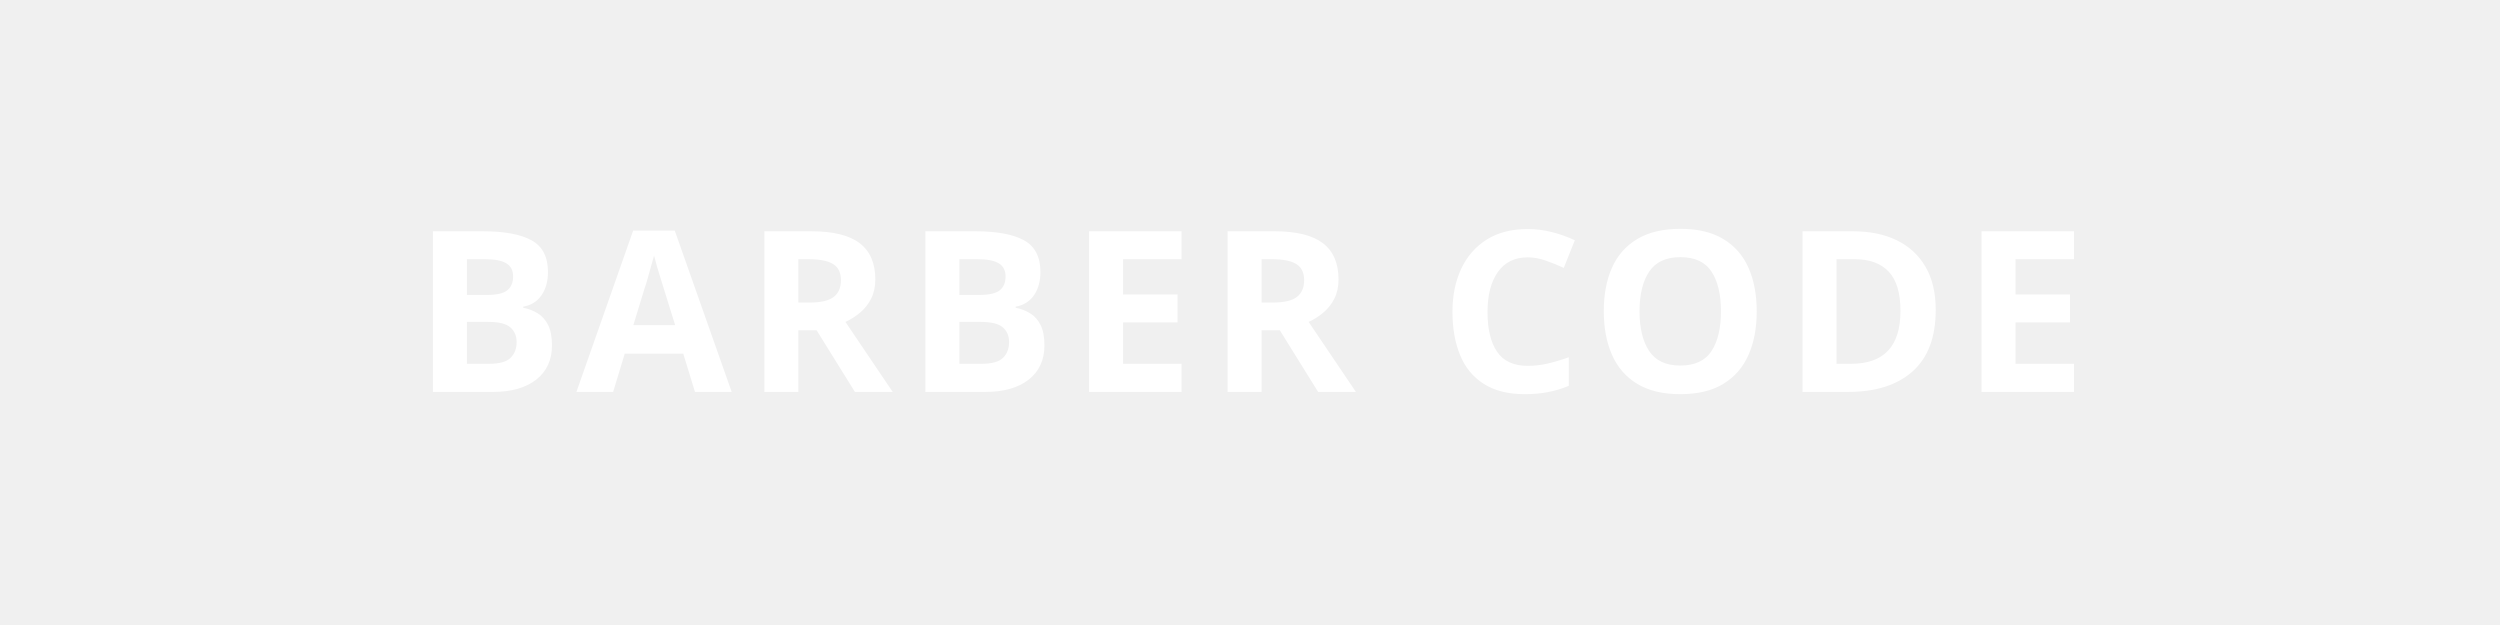
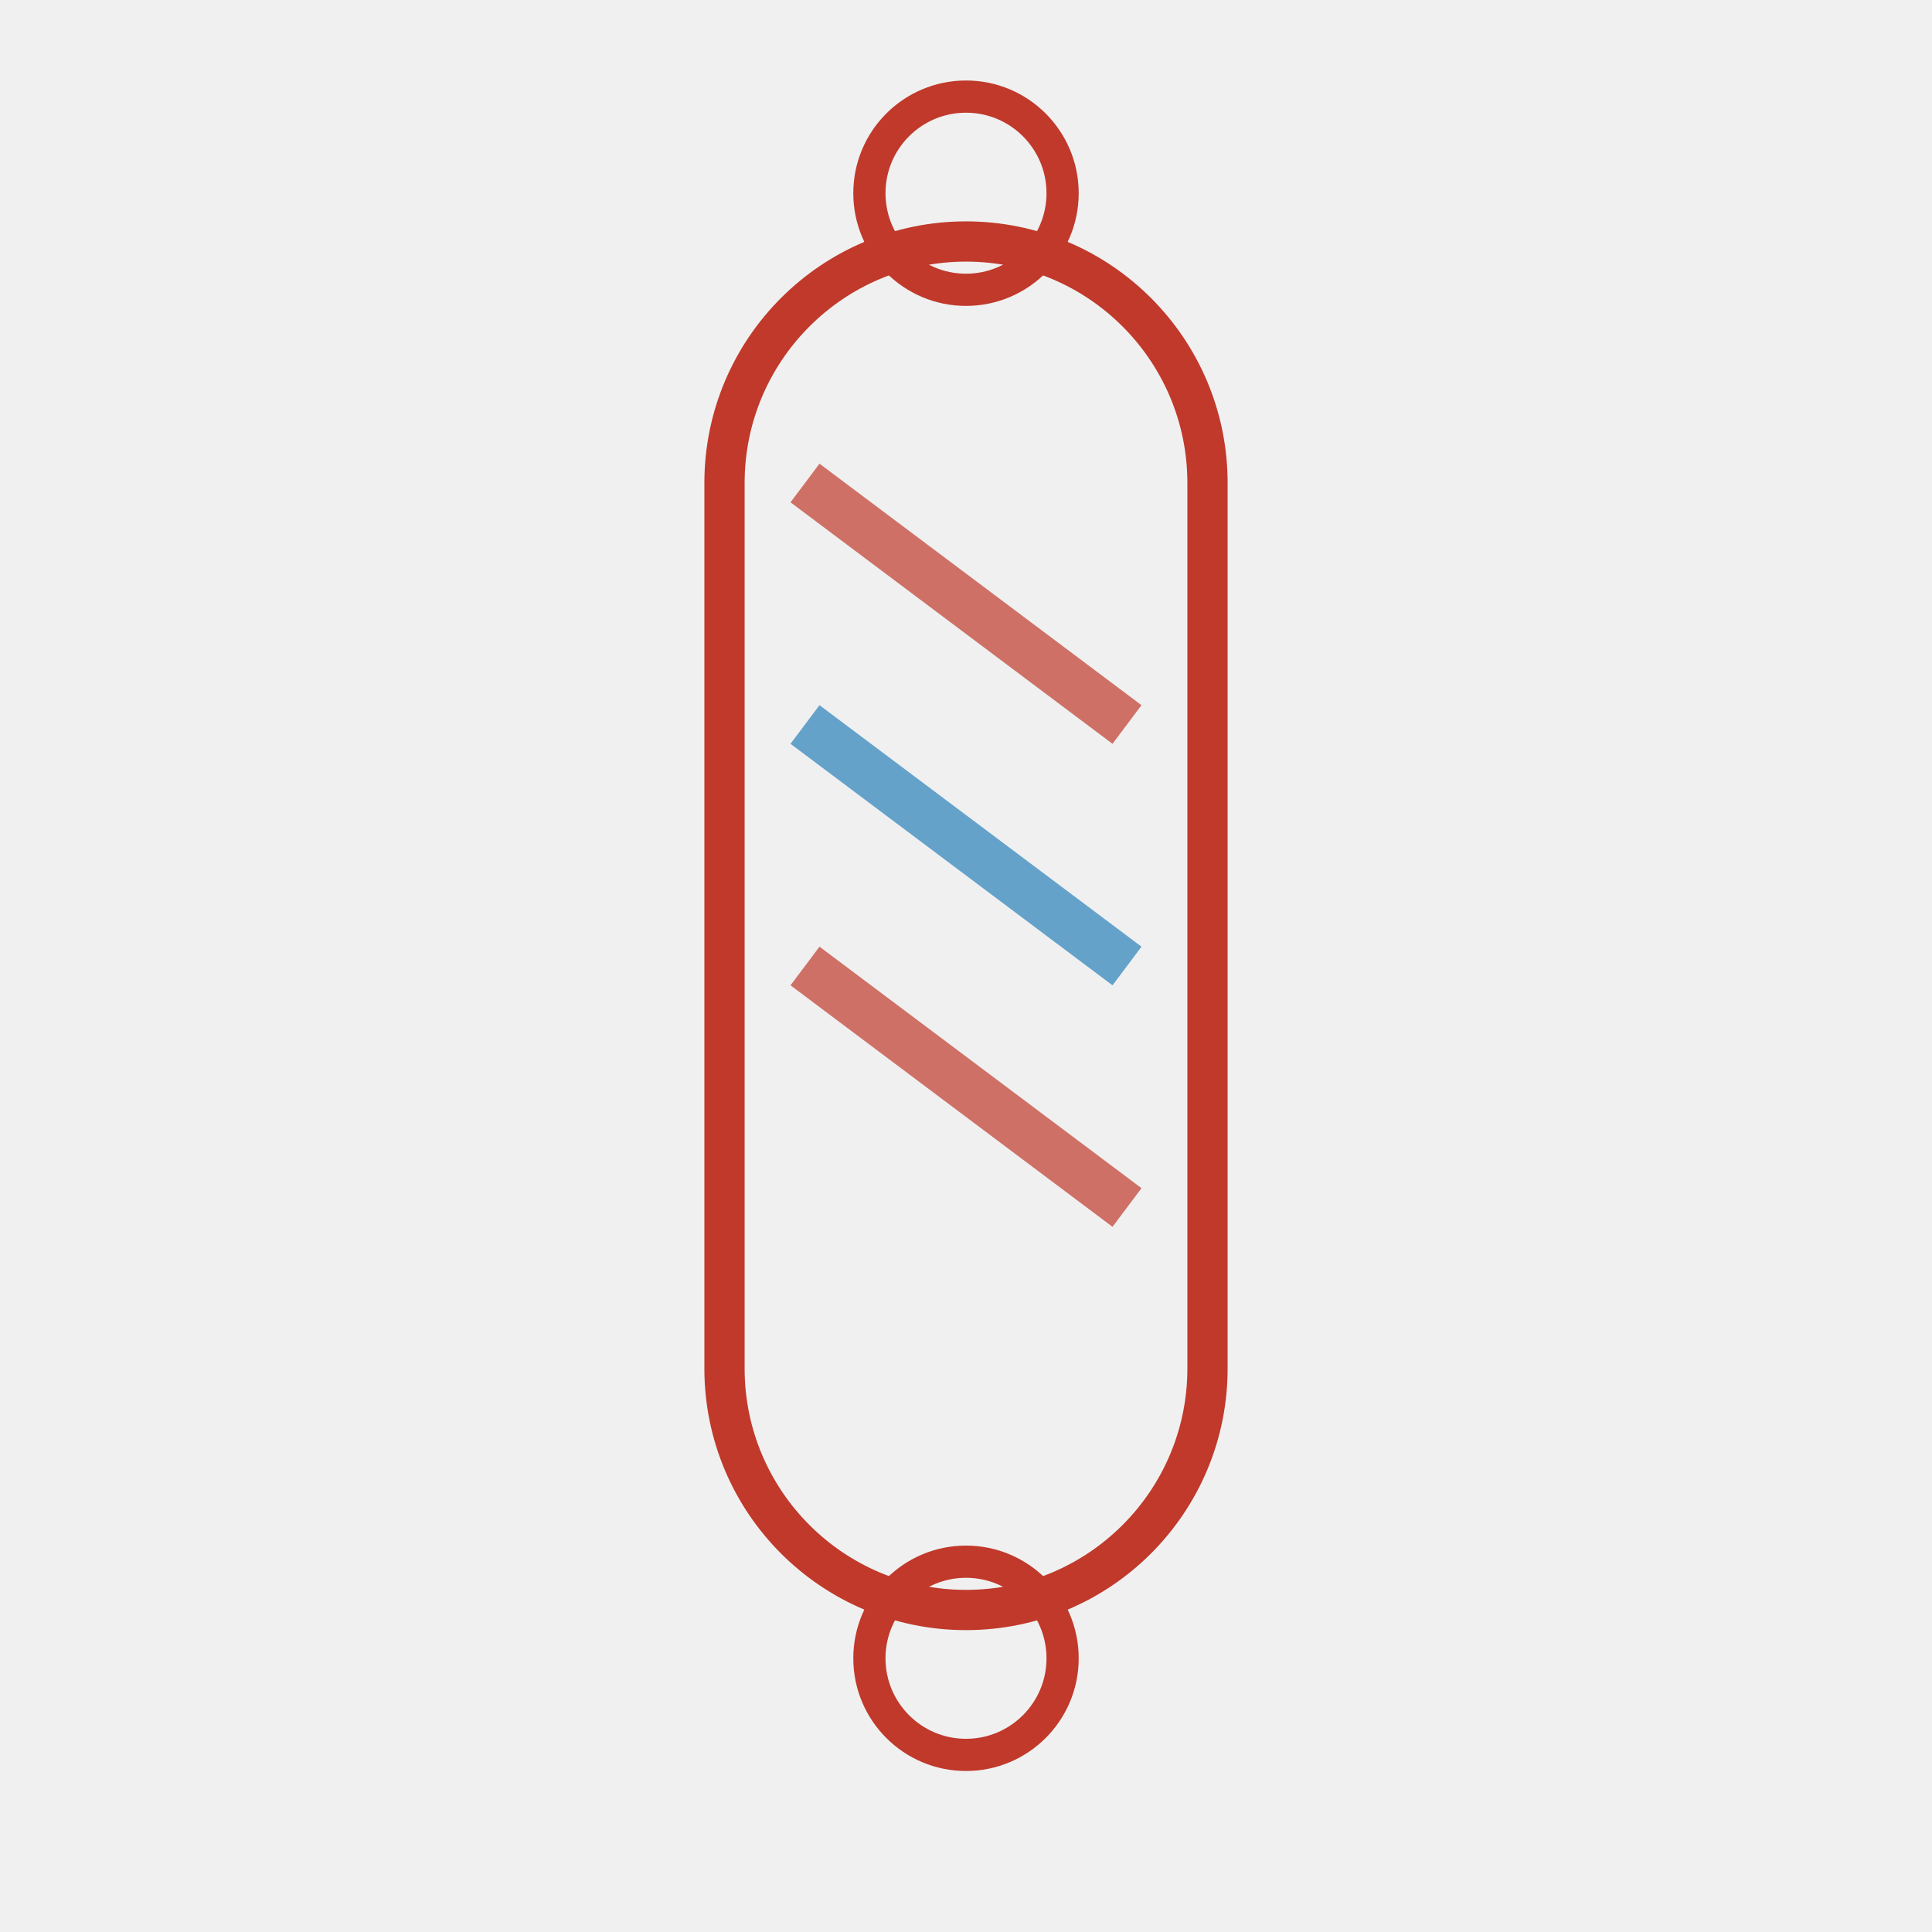
- <svg xmlns="http://www.w3.org/2000/svg" viewBox="0 0 400 100" width="400" height="100">
-   <text x="50%" y="50%" dominant-baseline="middle" text-anchor="middle" font-family="system-ui, sans-serif" font-weight="800" font-size="36" fill="#ffffff" letter-spacing="2">BARBER CODE</text>
+ <svg xmlns="http://www.w3.org/2000/svg" viewBox="0 0 120 120" fill="none">
+   <rect x="45" y="15" width="30" height="85" rx="15" fill="none" stroke="#c0392b" stroke-width="2.5" />
+   <line x1="50" y1="30" x2="70" y2="45" stroke="#c0392b" stroke-width="3" opacity="0.7" />
+   <line x1="50" y1="45" x2="70" y2="60" stroke="#2980b9" stroke-width="3" opacity="0.7" />
+   <line x1="50" y1="60" x2="70" y2="75" stroke="#c0392b" stroke-width="3" opacity="0.7" />
+   <circle cx="60" cy="12" r="6" fill="none" stroke="#c0392b" stroke-width="2" />
+   <circle cx="60" cy="103" r="6" fill="none" stroke="#c0392b" stroke-width="2" />
</svg>
